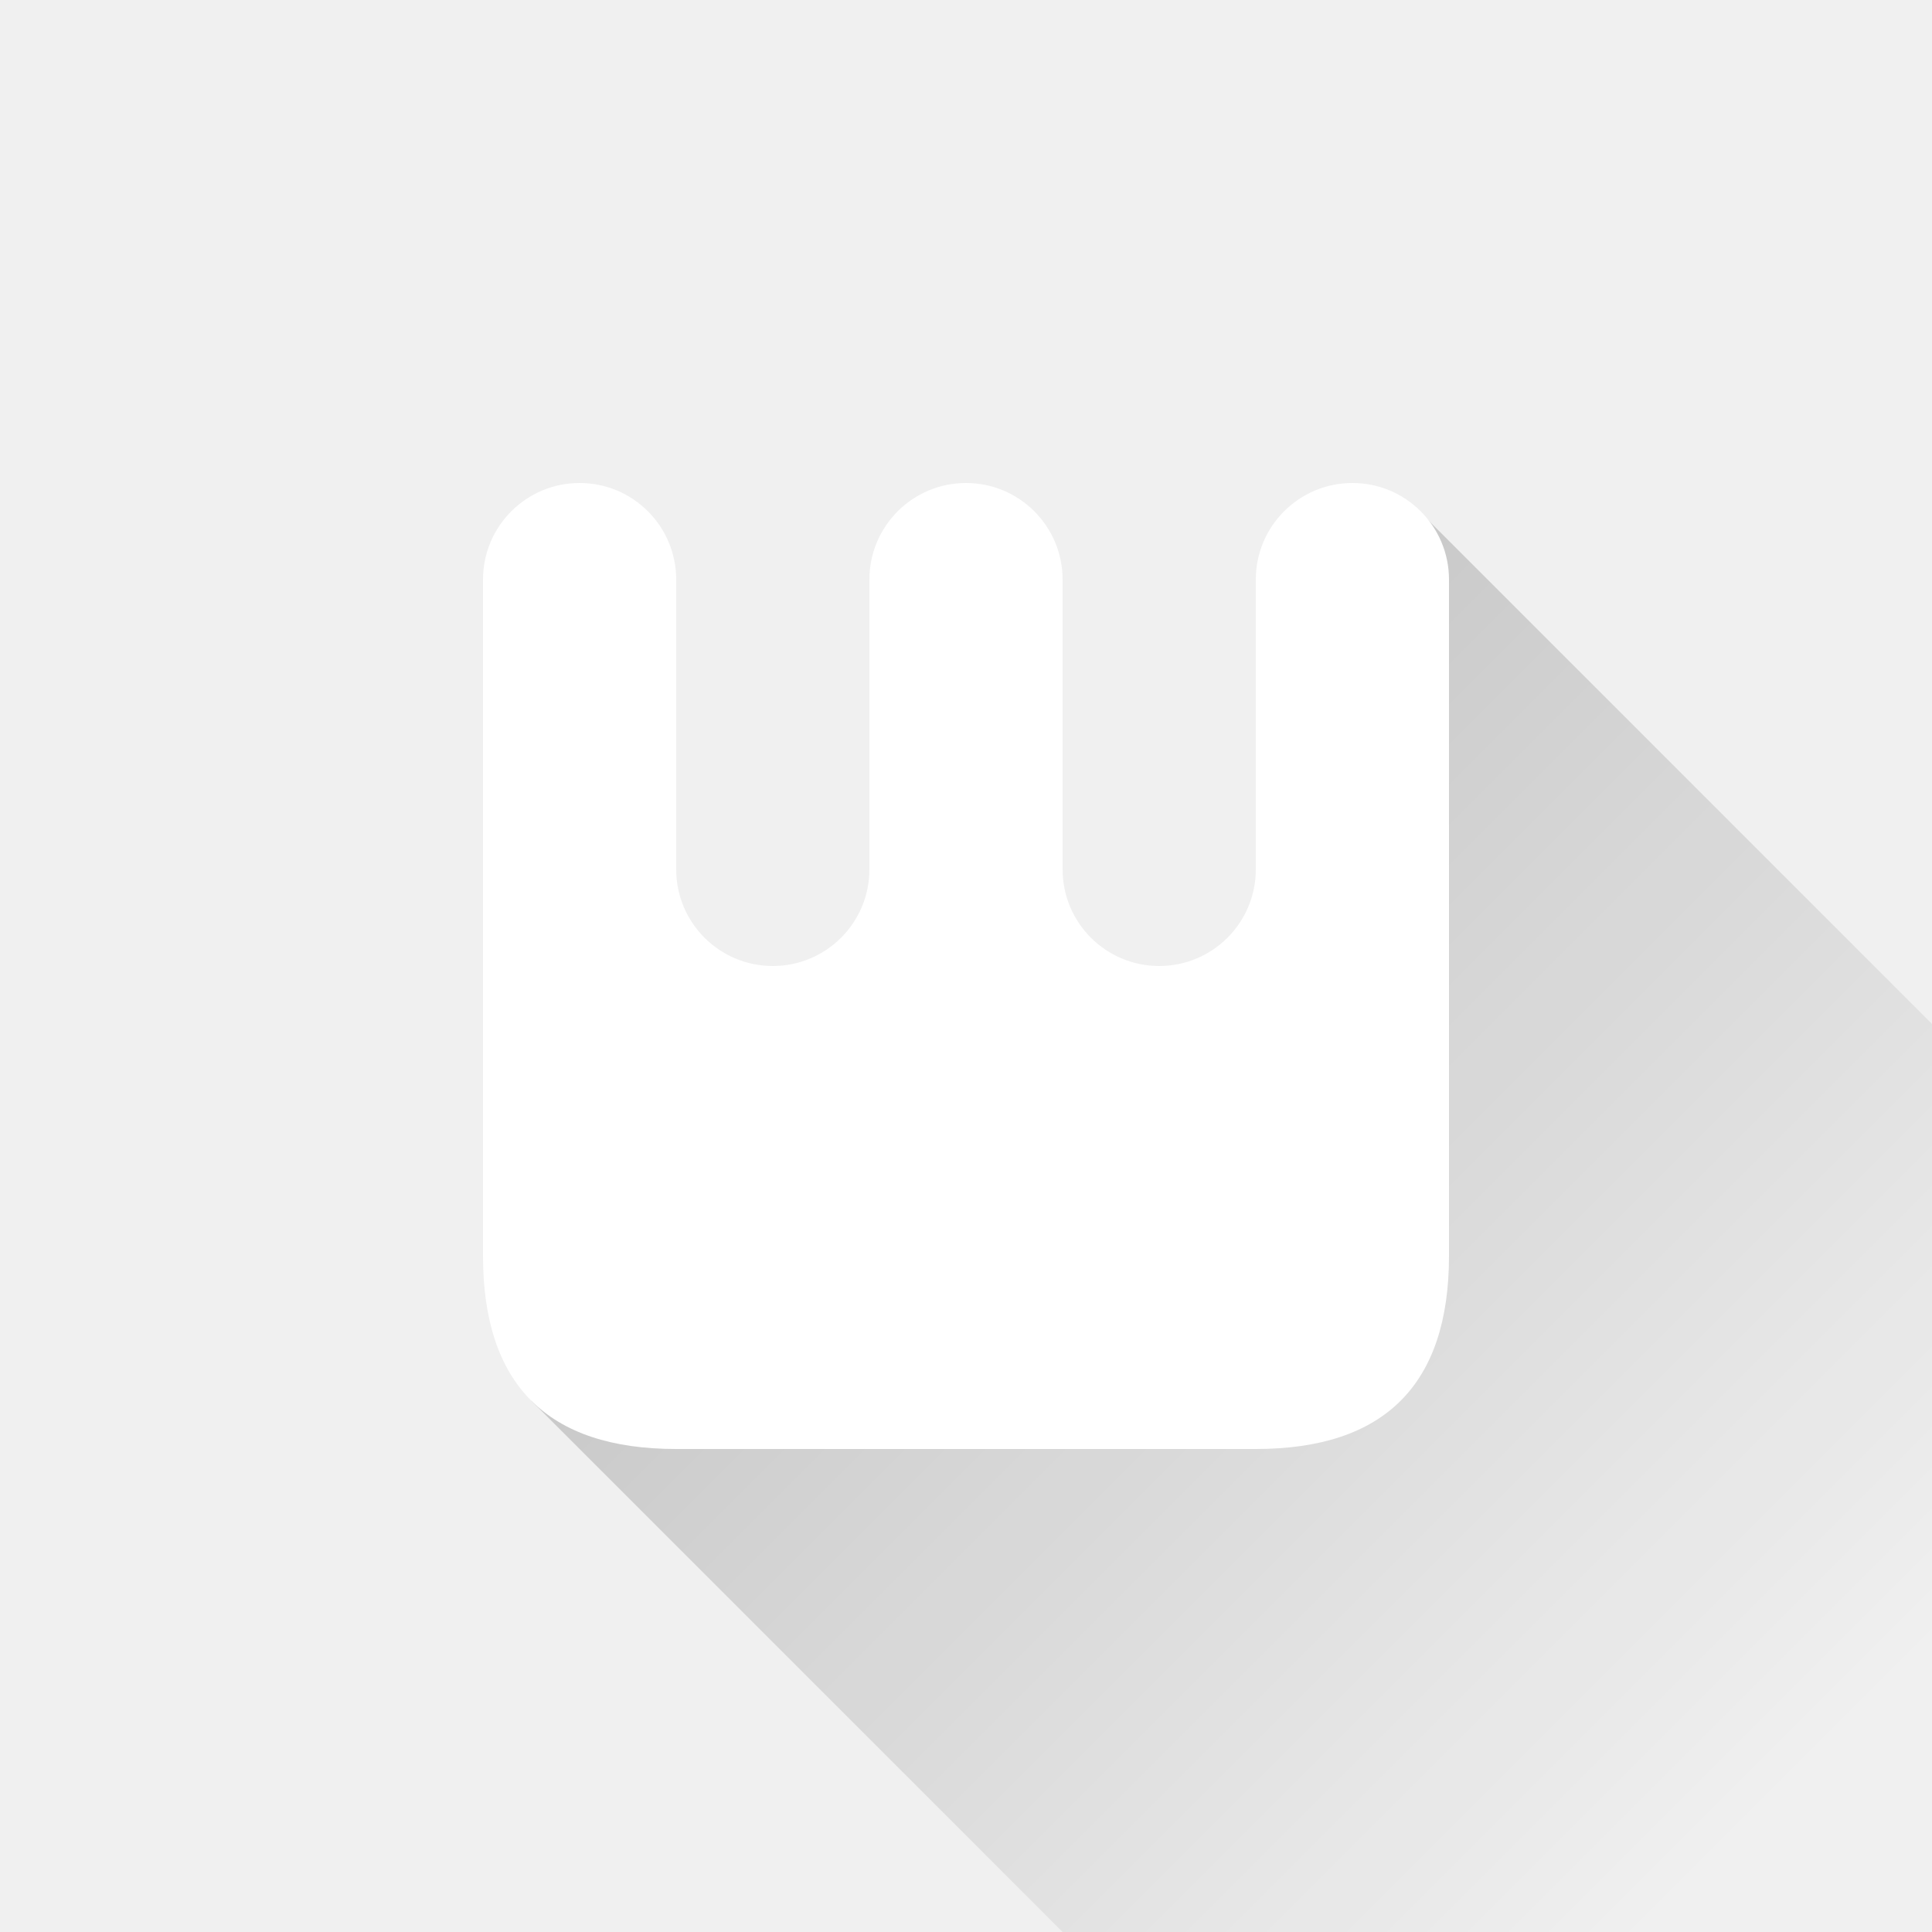
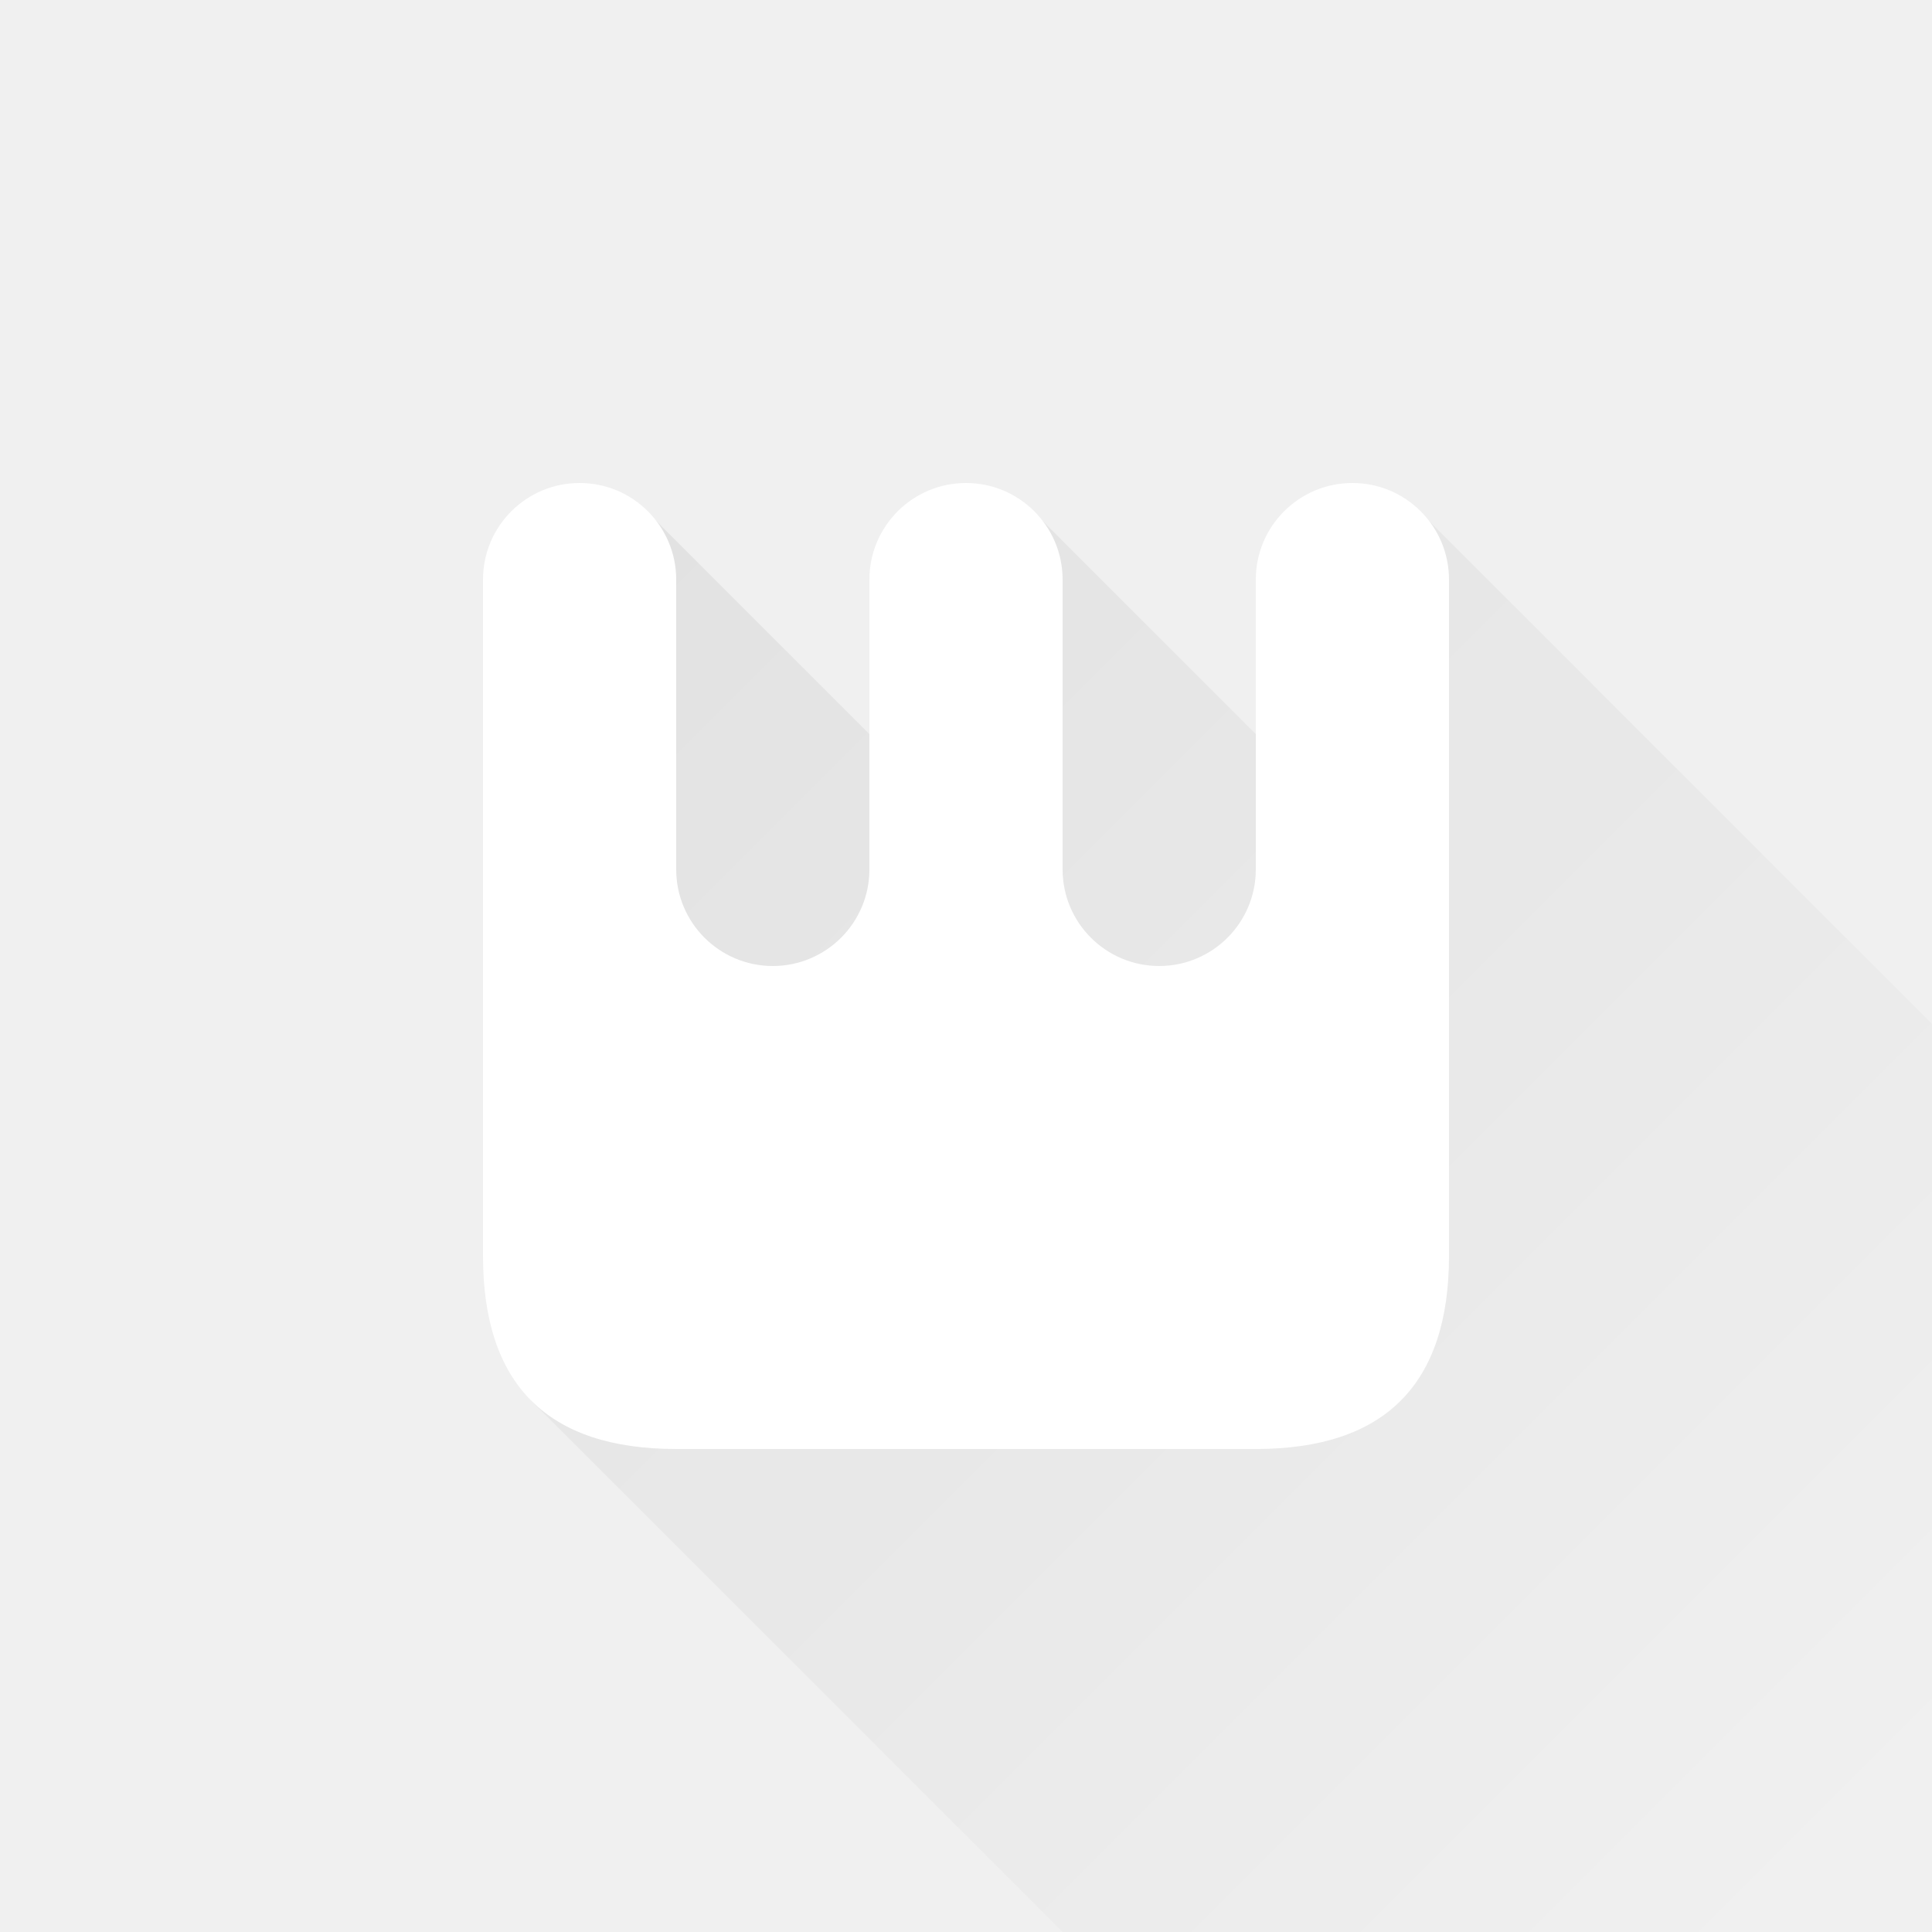
<svg xmlns="http://www.w3.org/2000/svg" height="1000" version="1.1" width="1000">
  <defs>
    <linearGradient gradientTransform="rotate(45)" id="shadow">
-       <stop offset="0%" stop-color="#0000003F" />
-       <stop offset="100%" stop-color="#00000000" />
+       <stop offset="0%" stop-color="#0000003F" stop-opacity="25%" />
+       <stop offset="100%" stop-color="#00000000" stop-opacity="0%" />
    </linearGradient>
  </defs>
-   <polygon fill="url(#shadow)" points="275,725 750,1200 1200,1200 1200,730 735,265 700,700" />
+   <polygon fill="url(#shadow)" points="275,725 800,1250 1250,780 735,265 685,415 535,265 485,415 335,265" />
  <path d="M 100,500 Q 0,500 0,400 V 50 A 50,50 180 0,1 100,50 V 200 A 50,50 150 0,0 200,200 V 50 A 50,50 180 0,1 300,50 V 200 A 50,50 180 0,0 400,200 V 50 A 50,50 180 0,1 500,50 V 400 Q 500,500 400,500 Z" fill="#FFFFFF" transform="translate(250,250)" />
</svg>
